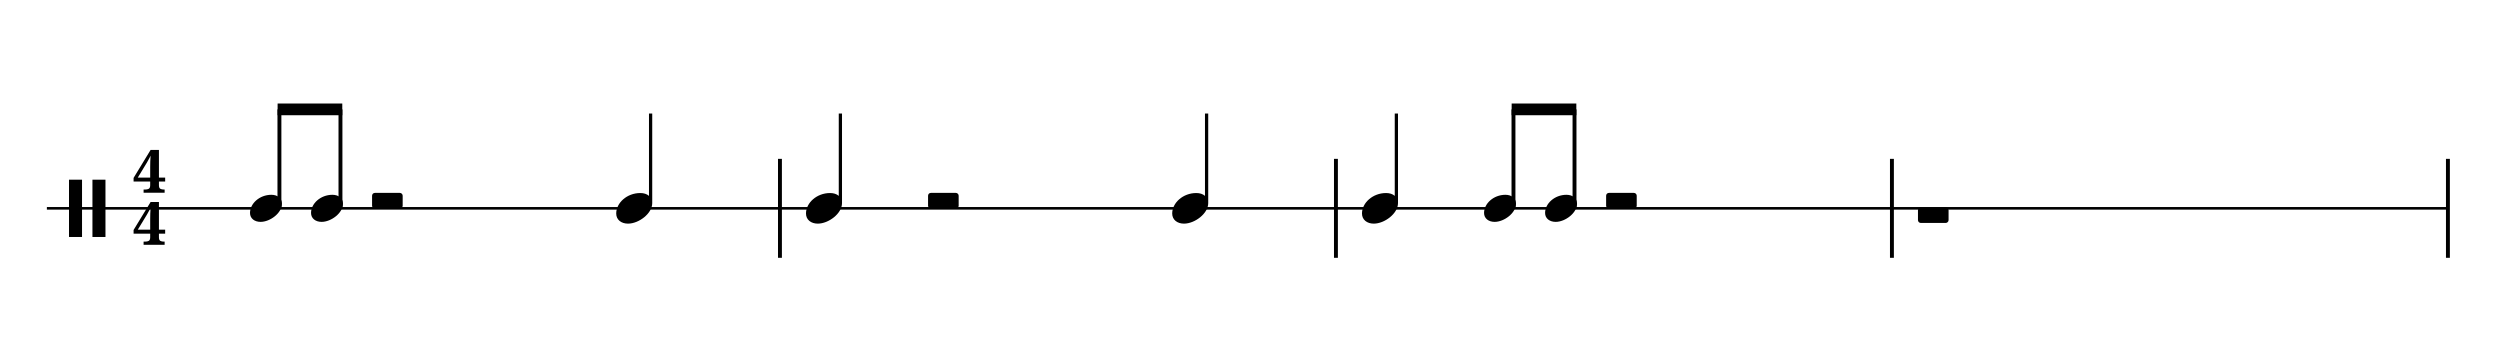
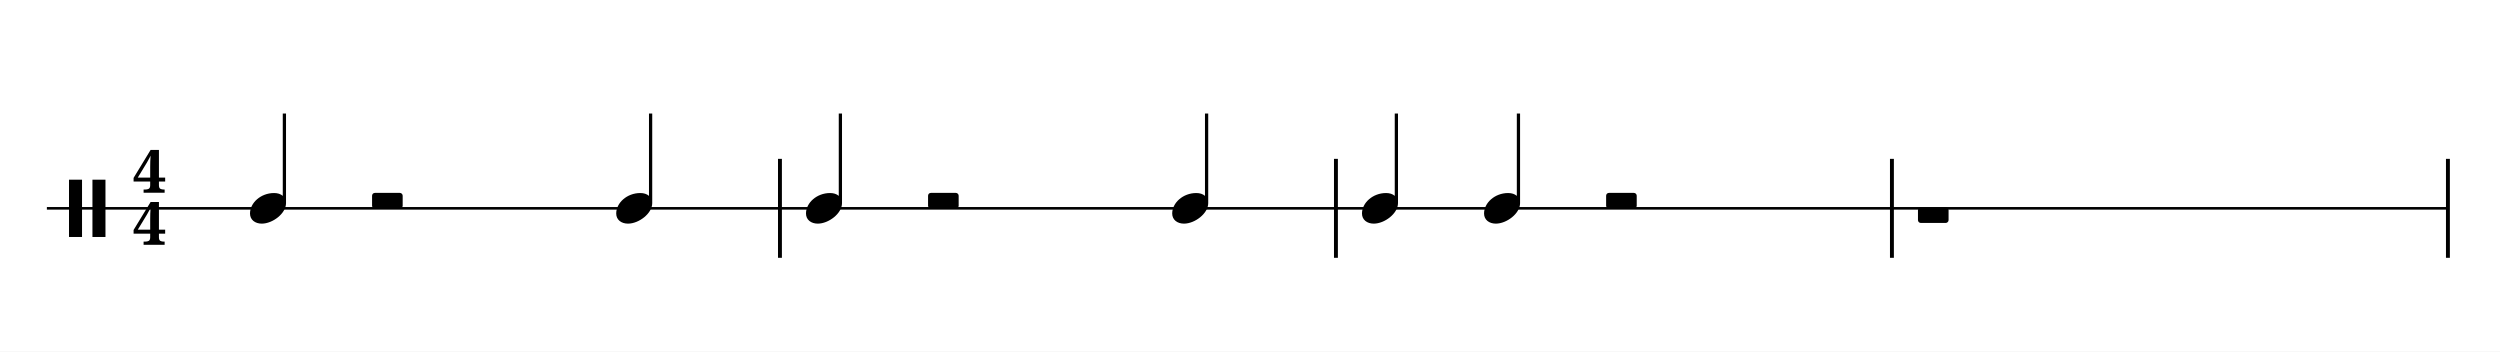
- <svg xmlns="http://www.w3.org/2000/svg" width="960" height="135" viewBox="0 0 960 135" role="img" aria-label="Leseübung · Takte 1 bis 4">
+ <svg xmlns="http://www.w3.org/2000/svg" width="960" height="135" viewBox="0 0 960 135" role="img" aria-labelledby="title">
+   <rect width="960" height="135" fill="white" />
  <g transform="translate(0 0)">
-     <path fill="white" d="M0 0H960V270H0Z" />
    <path d="M18 80H940" stroke="black" stroke-width="1" />
    <path d="M29 69v22M38 69v22" stroke="black" stroke-width="5" />
    <text x="51" y="74" font-family="Georgia,serif" font-weight="bold" font-size="23">4</text>
    <text x="51" y="94" font-family="Georgia,serif" font-weight="bold" font-size="23">4</text>
-     <path data-smufl="E0A4" fill="black" transform="translate(96.0 100.8) scale(0.52 -0.52)" d="M7.8 30.0 C14.9 30.0 23.6 36.6 23.6 43.4 C23.6 47.4 20.4 50.0 15.8 50.0 C7.0 50.0 0.0 43.5 0.0 36.6 C0.0 32.5 3.4 30.0 7.8 30.0 Z" />
-     <path d="M107.3 80V42" stroke="black" stroke-width="1.5" />
-     <path data-smufl="E0A4" fill="black" transform="translate(119.4375 100.8) scale(0.52 -0.52)" d="M7.8 30.0 C14.9 30.0 23.6 36.6 23.6 43.4 C23.6 47.4 20.4 50.0 15.8 50.0 C7.0 50.0 0.0 43.5 0.0 36.6 C0.0 32.5 3.4 30.0 7.8 30.0 Z" />
-     <path d="M130.738 80V42" stroke="black" stroke-width="1.5" />
-     <path data-beam="2" d="M106.6 42H131.438" stroke="black" stroke-width="4.5" />
+     <path data-smufl="E1D5" fill="black" transform="translate(96.0 100.8) scale(0.52 -0.52)" d="M24.2 49.2 C22.6 50.6 20.4 51.3 17.8 51.3 C7.9 51.3 0.0 44.0 0.0 36.2 C0.0 31.5 3.8 28.7 8.7 28.7 C16.7 28.7 26.6 36.2 26.6 43.8 L26.6 110.0 L24.2 110.0 Z" />
    <path data-smufl="E4E4" fill="black" transform="translate(142.875 100.8) scale(0.52 -0.52)" d="M22.6 41.9 L22.6 49.3 C22.6 50.5 21.6 51.4 20.5 51.4 L2.1 51.4 C0.9 51.4 0.0 50.5 0.0 49.3 L0.0 41.9 C0.0 40.8 0.9 39.8 2.1 39.8 L20.5 39.8 C21.6 39.8 22.6 40.8 22.6 41.9 Z" />
    <path data-smufl="E1D5" fill="black" transform="translate(236.625 100.8) scale(0.52 -0.52)" d="M24.2 49.2 C22.6 50.6 20.4 51.3 17.8 51.3 C7.9 51.3 0.0 44.0 0.0 36.2 C0.0 31.5 3.8 28.7 8.7 28.7 C16.7 28.7 26.6 36.2 26.6 43.8 L26.6 110.0 L24.2 110.0 Z" />
    <path d="M299.5 61v38" stroke="black" stroke-width="1.5" />
    <path data-smufl="E1D5" fill="black" transform="translate(309.5 100.8) scale(0.52 -0.52)" d="M24.2 49.2 C22.6 50.6 20.4 51.3 17.8 51.3 C7.9 51.3 0.0 44.0 0.0 36.2 C0.0 31.5 3.8 28.7 8.7 28.7 C16.7 28.7 26.6 36.2 26.6 43.8 L26.6 110.0 L24.2 110.0 Z" />
    <path data-smufl="E4E4" fill="black" transform="translate(356.375 100.8) scale(0.52 -0.52)" d="M22.6 41.9 L22.6 49.3 C22.6 50.5 21.6 51.4 20.5 51.4 L2.1 51.4 C0.9 51.4 0.0 50.5 0.0 49.3 L0.0 41.9 C0.0 40.8 0.9 39.8 2.1 39.8 L20.5 39.8 C21.6 39.8 22.6 40.8 22.6 41.9 Z" />
    <path data-smufl="E1D5" fill="black" transform="translate(450.125 100.8) scale(0.52 -0.52)" d="M24.2 49.2 C22.6 50.6 20.4 51.3 17.8 51.3 C7.9 51.3 0.0 44.0 0.0 36.2 C0.0 31.5 3.8 28.7 8.7 28.7 C16.7 28.7 26.6 36.2 26.6 43.8 L26.6 110.0 L24.2 110.0 Z" />
    <path d="M513.0 61v38" stroke="black" stroke-width="1.5" />
    <path data-smufl="E1D5" fill="black" transform="translate(523.0 100.8) scale(0.52 -0.52)" d="M24.2 49.2 C22.6 50.6 20.4 51.3 17.8 51.3 C7.9 51.3 0.0 44.0 0.0 36.2 C0.0 31.5 3.8 28.7 8.7 28.7 C16.7 28.7 26.6 36.2 26.6 43.8 L26.6 110.0 L24.2 110.0 Z" />
-     <path data-smufl="E0A4" fill="black" transform="translate(569.875 100.8) scale(0.52 -0.52)" d="M7.8 30.0 C14.9 30.0 23.6 36.6 23.6 43.4 C23.6 47.4 20.4 50.0 15.8 50.0 C7.0 50.0 0.0 43.5 0.0 36.6 C0.0 32.5 3.4 30.0 7.8 30.0 Z" />
-     <path d="M581.175 80V42" stroke="black" stroke-width="1.5" />
-     <path data-smufl="E0A4" fill="black" transform="translate(593.3125 100.8) scale(0.52 -0.52)" d="M7.8 30.0 C14.9 30.0 23.6 36.6 23.6 43.4 C23.6 47.4 20.4 50.0 15.8 50.0 C7.0 50.0 0.0 43.5 0.0 36.6 C0.0 32.5 3.4 30.0 7.8 30.0 Z" />
-     <path d="M604.612 80V42" stroke="black" stroke-width="1.5" />
-     <path data-beam="2" d="M580.475 42H605.312" stroke="black" stroke-width="4.5" />
+     <path data-smufl="E1D5" fill="black" transform="translate(569.875 100.8) scale(0.52 -0.52)" d="M24.2 49.2 C22.6 50.6 20.4 51.3 17.8 51.3 C7.9 51.3 0.0 44.0 0.0 36.2 C0.0 31.5 3.8 28.7 8.7 28.7 C16.7 28.7 26.6 36.2 26.6 43.8 L26.6 110.0 L24.2 110.0 Z" />
    <path data-smufl="E4E4" fill="black" transform="translate(616.75 100.8) scale(0.52 -0.52)" d="M22.6 41.9 L22.6 49.3 C22.6 50.5 21.6 51.4 20.5 51.4 L2.1 51.4 C0.9 51.4 0.0 50.5 0.0 49.3 L0.0 41.9 C0.0 40.8 0.9 39.8 2.1 39.8 L20.5 39.8 C21.6 39.8 22.6 40.8 22.6 41.9 Z" />
    <path d="M726.5 61v38" stroke="black" stroke-width="1.5" />
    <path data-smufl="E4E3" fill="black" transform="translate(736.5 100.8) scale(0.52 -0.52)" d="M22.6 31.3 L22.6 38.6 C22.6 39.8 21.6 40.7 20.5 40.7 L2.1 40.7 C0.9 40.7 0.0 39.8 0.0 38.6 L0.0 31.3 C0.0 30.2 0.9 29.2 2.1 29.2 L20.5 29.2 C21.6 29.2 22.6 30.2 22.6 31.3 Z" />
    <path d="M940.0 61v38" stroke="black" stroke-width="1.5" />
    <path d="M18 215H940" stroke="black" stroke-width="1" />
    <path d="M29 204v22M38 204v22" stroke="black" stroke-width="5" />
    <text x="20" y="175" font-family="Georgia,serif" font-style="italic" font-size="13">5</text>
    <path data-smufl="E1D5" fill="black" transform="translate(96.0 235.8) scale(0.52 -0.52)" d="M24.2 49.2 C22.6 50.6 20.4 51.3 17.8 51.3 C7.9 51.3 0.0 44.0 0.0 36.2 C0.0 31.5 3.8 28.7 8.7 28.7 C16.7 28.7 26.6 36.2 26.6 43.8 L26.6 110.0 L24.2 110.0 Z" />
    <path data-smufl="E4E4" fill="black" transform="translate(142.875 235.8) scale(0.52 -0.52)" d="M22.6 41.9 L22.6 49.3 C22.6 50.5 21.6 51.4 20.5 51.4 L2.1 51.4 C0.9 51.4 0.0 50.5 0.0 49.3 L0.0 41.9 C0.0 40.8 0.9 39.8 2.1 39.8 L20.5 39.8 C21.6 39.8 22.6 40.8 22.6 41.9 Z" />
-     <path data-smufl="E0A4" fill="black" transform="translate(236.625 235.8) scale(0.52 -0.52)" d="M7.8 30.0 C14.9 30.0 23.6 36.6 23.6 43.4 C23.6 47.4 20.4 50.0 15.8 50.0 C7.0 50.0 0.0 43.5 0.0 36.6 C0.0 32.5 3.4 30.0 7.8 30.0 Z" />
-     <path d="M247.925 215V177" stroke="black" stroke-width="1.5" />
-     <path data-smufl="E0A4" fill="black" transform="translate(260.0625 235.8) scale(0.52 -0.52)" d="M7.8 30.0 C14.9 30.0 23.6 36.6 23.6 43.4 C23.6 47.4 20.4 50.0 15.8 50.0 C7.0 50.0 0.0 43.5 0.0 36.6 C0.0 32.5 3.4 30.0 7.8 30.0 Z" />
-     <path d="M271.363 215V177" stroke="black" stroke-width="1.5" />
-     <path data-beam="2" d="M247.225 177H272.062" stroke="black" stroke-width="4.5" />
+     <path data-smufl="E1D5" fill="black" transform="translate(236.625 235.8) scale(0.52 -0.52)" d="M24.2 49.2 C22.6 50.6 20.4 51.3 17.8 51.3 C7.9 51.3 0.0 44.0 0.0 36.2 C0.0 31.5 3.8 28.7 8.7 28.7 C16.7 28.7 26.6 36.2 26.6 43.8 L26.6 110.0 L24.2 110.0 Z" />
    <path d="M299.5 196v38" stroke="black" stroke-width="1.5" />
    <path data-smufl="E1D3" fill="black" transform="translate(309.5 235.8) scale(0.52 -0.52)" d="M9.0 28.4 C24.2 28.4 27.3 40.7 27.3 43.8 L27.3 110.0 L24.9 110.0 L24.9 49.4 C23.3 50.8 21.0 51.6 18.2 51.6 C4.3 51.6 0.0 40.9 0.0 36.1 C0.0 31.2 3.9 28.4 9.0 28.4 Z M11.1 44.2 C15.7 46.8 18.6 47.8 20.5 47.8 C22.2 47.8 23.2 47.0 23.8 45.8 C24.2 45.3 24.4 44.7 24.4 44.1 C24.4 42.2 22.5 40.0 16.0 35.8 C11.8 33.0 9.0 32.0 7.0 32.0 C5.0 32.0 3.9 33.0 3.3 34.1 C3.0 34.6 2.7 35.3 2.7 35.9 C2.7 37.9 4.7 40.5 11.1 44.2 Z" />
    <path data-smufl="E4E4" fill="black" transform="translate(403.25 235.8) scale(0.52 -0.52)" d="M22.6 41.9 L22.6 49.3 C22.6 50.5 21.6 51.4 20.5 51.4 L2.1 51.4 C0.9 51.4 0.0 50.5 0.0 49.3 L0.0 41.9 C0.0 40.8 0.9 39.8 2.1 39.8 L20.5 39.8 C21.6 39.8 22.6 40.8 22.6 41.9 Z" />
    <path d="M513.0 196v38" stroke="black" stroke-width="1.5" />
    <path data-smufl="E4E4" fill="black" transform="translate(523.0 235.8) scale(0.52 -0.52)" d="M22.6 41.9 L22.6 49.3 C22.6 50.5 21.6 51.4 20.5 51.4 L2.1 51.4 C0.9 51.4 0.0 50.5 0.0 49.3 L0.0 41.9 C0.0 40.8 0.9 39.8 2.1 39.8 L20.5 39.8 C21.6 39.8 22.6 40.8 22.6 41.9 Z" />
    <path data-smufl="E1D5" fill="black" transform="translate(616.75 235.8) scale(0.52 -0.52)" d="M24.2 49.2 C22.6 50.6 20.4 51.3 17.8 51.3 C7.9 51.3 0.0 44.0 0.0 36.2 C0.0 31.5 3.8 28.7 8.7 28.7 C16.7 28.7 26.6 36.2 26.6 43.8 L26.6 110.0 L24.2 110.0 Z" />
-     <path data-smufl="E0A4" fill="black" transform="translate(663.625 235.8) scale(0.52 -0.52)" d="M7.8 30.0 C14.9 30.0 23.6 36.6 23.6 43.4 C23.6 47.4 20.4 50.0 15.8 50.0 C7.0 50.0 0.0 43.5 0.0 36.6 C0.0 32.5 3.4 30.0 7.8 30.0 Z" />
-     <path d="M674.925 215V177" stroke="black" stroke-width="1.5" />
-     <path data-smufl="E0A4" fill="black" transform="translate(687.0625 235.8) scale(0.52 -0.52)" d="M7.8 30.0 C14.9 30.0 23.6 36.6 23.6 43.4 C23.6 47.4 20.4 50.0 15.8 50.0 C7.0 50.0 0.0 43.5 0.0 36.6 C0.0 32.5 3.4 30.0 7.8 30.0 Z" />
-     <path d="M698.362 215V177" stroke="black" stroke-width="1.5" />
-     <path data-beam="2" d="M674.225 177H699.062" stroke="black" stroke-width="4.5" />
+     <path data-smufl="E1D5" fill="black" transform="translate(663.625 235.8) scale(0.52 -0.52)" d="M24.2 49.2 C22.6 50.6 20.4 51.3 17.8 51.3 C7.9 51.3 0.0 44.0 0.0 36.2 C0.0 31.5 3.8 28.7 8.7 28.7 C16.7 28.7 26.6 36.2 26.6 43.8 L26.6 110.0 L24.2 110.0 Z" />
    <path d="M726.5 196v38" stroke="black" stroke-width="1.5" />
-     <path data-smufl="E0A4" fill="black" transform="translate(736.5 235.8) scale(0.52 -0.52)" d="M7.8 30.0 C14.9 30.0 23.6 36.6 23.6 43.4 C23.6 47.4 20.4 50.0 15.8 50.0 C7.0 50.0 0.0 43.5 0.0 36.6 C0.0 32.5 3.4 30.0 7.8 30.0 Z" />
-     <path d="M747.8 215V177" stroke="black" stroke-width="1.5" />
-     <path data-smufl="E0A4" fill="black" transform="translate(759.9375 235.8) scale(0.52 -0.52)" d="M7.8 30.0 C14.9 30.0 23.6 36.6 23.6 43.4 C23.6 47.4 20.4 50.0 15.8 50.0 C7.0 50.0 0.0 43.5 0.0 36.6 C0.0 32.5 3.4 30.0 7.8 30.0 Z" />
-     <path d="M771.237 215V177" stroke="black" stroke-width="1.5" />
-     <path data-smufl="E0A4" fill="black" transform="translate(783.375 235.8) scale(0.52 -0.52)" d="M7.8 30.0 C14.9 30.0 23.6 36.6 23.6 43.4 C23.6 47.4 20.4 50.0 15.8 50.0 C7.0 50.0 0.0 43.5 0.0 36.6 C0.0 32.5 3.4 30.0 7.8 30.0 Z" />
-     <path d="M794.675 215V177" stroke="black" stroke-width="1.5" />
-     <path data-smufl="E0A4" fill="black" transform="translate(806.8125 235.8) scale(0.52 -0.52)" d="M7.8 30.0 C14.9 30.0 23.6 36.6 23.6 43.4 C23.6 47.4 20.4 50.0 15.8 50.0 C7.0 50.0 0.0 43.5 0.0 36.6 C0.0 32.5 3.4 30.0 7.8 30.0 Z" />
-     <path d="M818.112 215V177" stroke="black" stroke-width="1.5" />
-     <path data-beam="4" d="M747.1 177H818.812" stroke="black" stroke-width="4.5" />
+     <path data-smufl="E1D3" fill="black" transform="translate(736.5 235.8) scale(0.52 -0.52)" d="M9.0 28.4 C24.2 28.4 27.3 40.7 27.3 43.8 L27.3 110.0 L24.9 110.0 L24.9 49.4 C23.3 50.8 21.0 51.6 18.2 51.6 C4.3 51.6 0.0 40.9 0.0 36.1 C0.0 31.2 3.9 28.4 9.0 28.4 Z M11.1 44.2 C15.7 46.8 18.6 47.8 20.5 47.8 C22.2 47.8 23.2 47.0 23.8 45.8 C24.2 45.3 24.4 44.7 24.4 44.1 C24.4 42.2 22.5 40.0 16.0 35.8 C11.8 33.0 9.0 32.0 7.0 32.0 C5.0 32.0 3.9 33.0 3.3 34.1 C3.0 34.6 2.7 35.3 2.7 35.9 C2.7 37.9 4.7 40.5 11.1 44.2 Z" />
    <path data-smufl="E4E4" fill="black" transform="translate(830.25 235.8) scale(0.52 -0.52)" d="M22.6 41.9 L22.6 49.3 C22.6 50.5 21.6 51.4 20.5 51.4 L2.1 51.4 C0.9 51.4 0.0 50.5 0.0 49.3 L0.0 41.9 C0.0 40.8 0.9 39.8 2.1 39.8 L20.5 39.8 C21.6 39.8 22.6 40.8 22.6 41.9 Z" />
    <path d="M934.0 196v38" stroke="black" stroke-width="1.5" />
    <path d="M940.0 196v38" stroke="black" stroke-width="4" />
  </g>
</svg>
